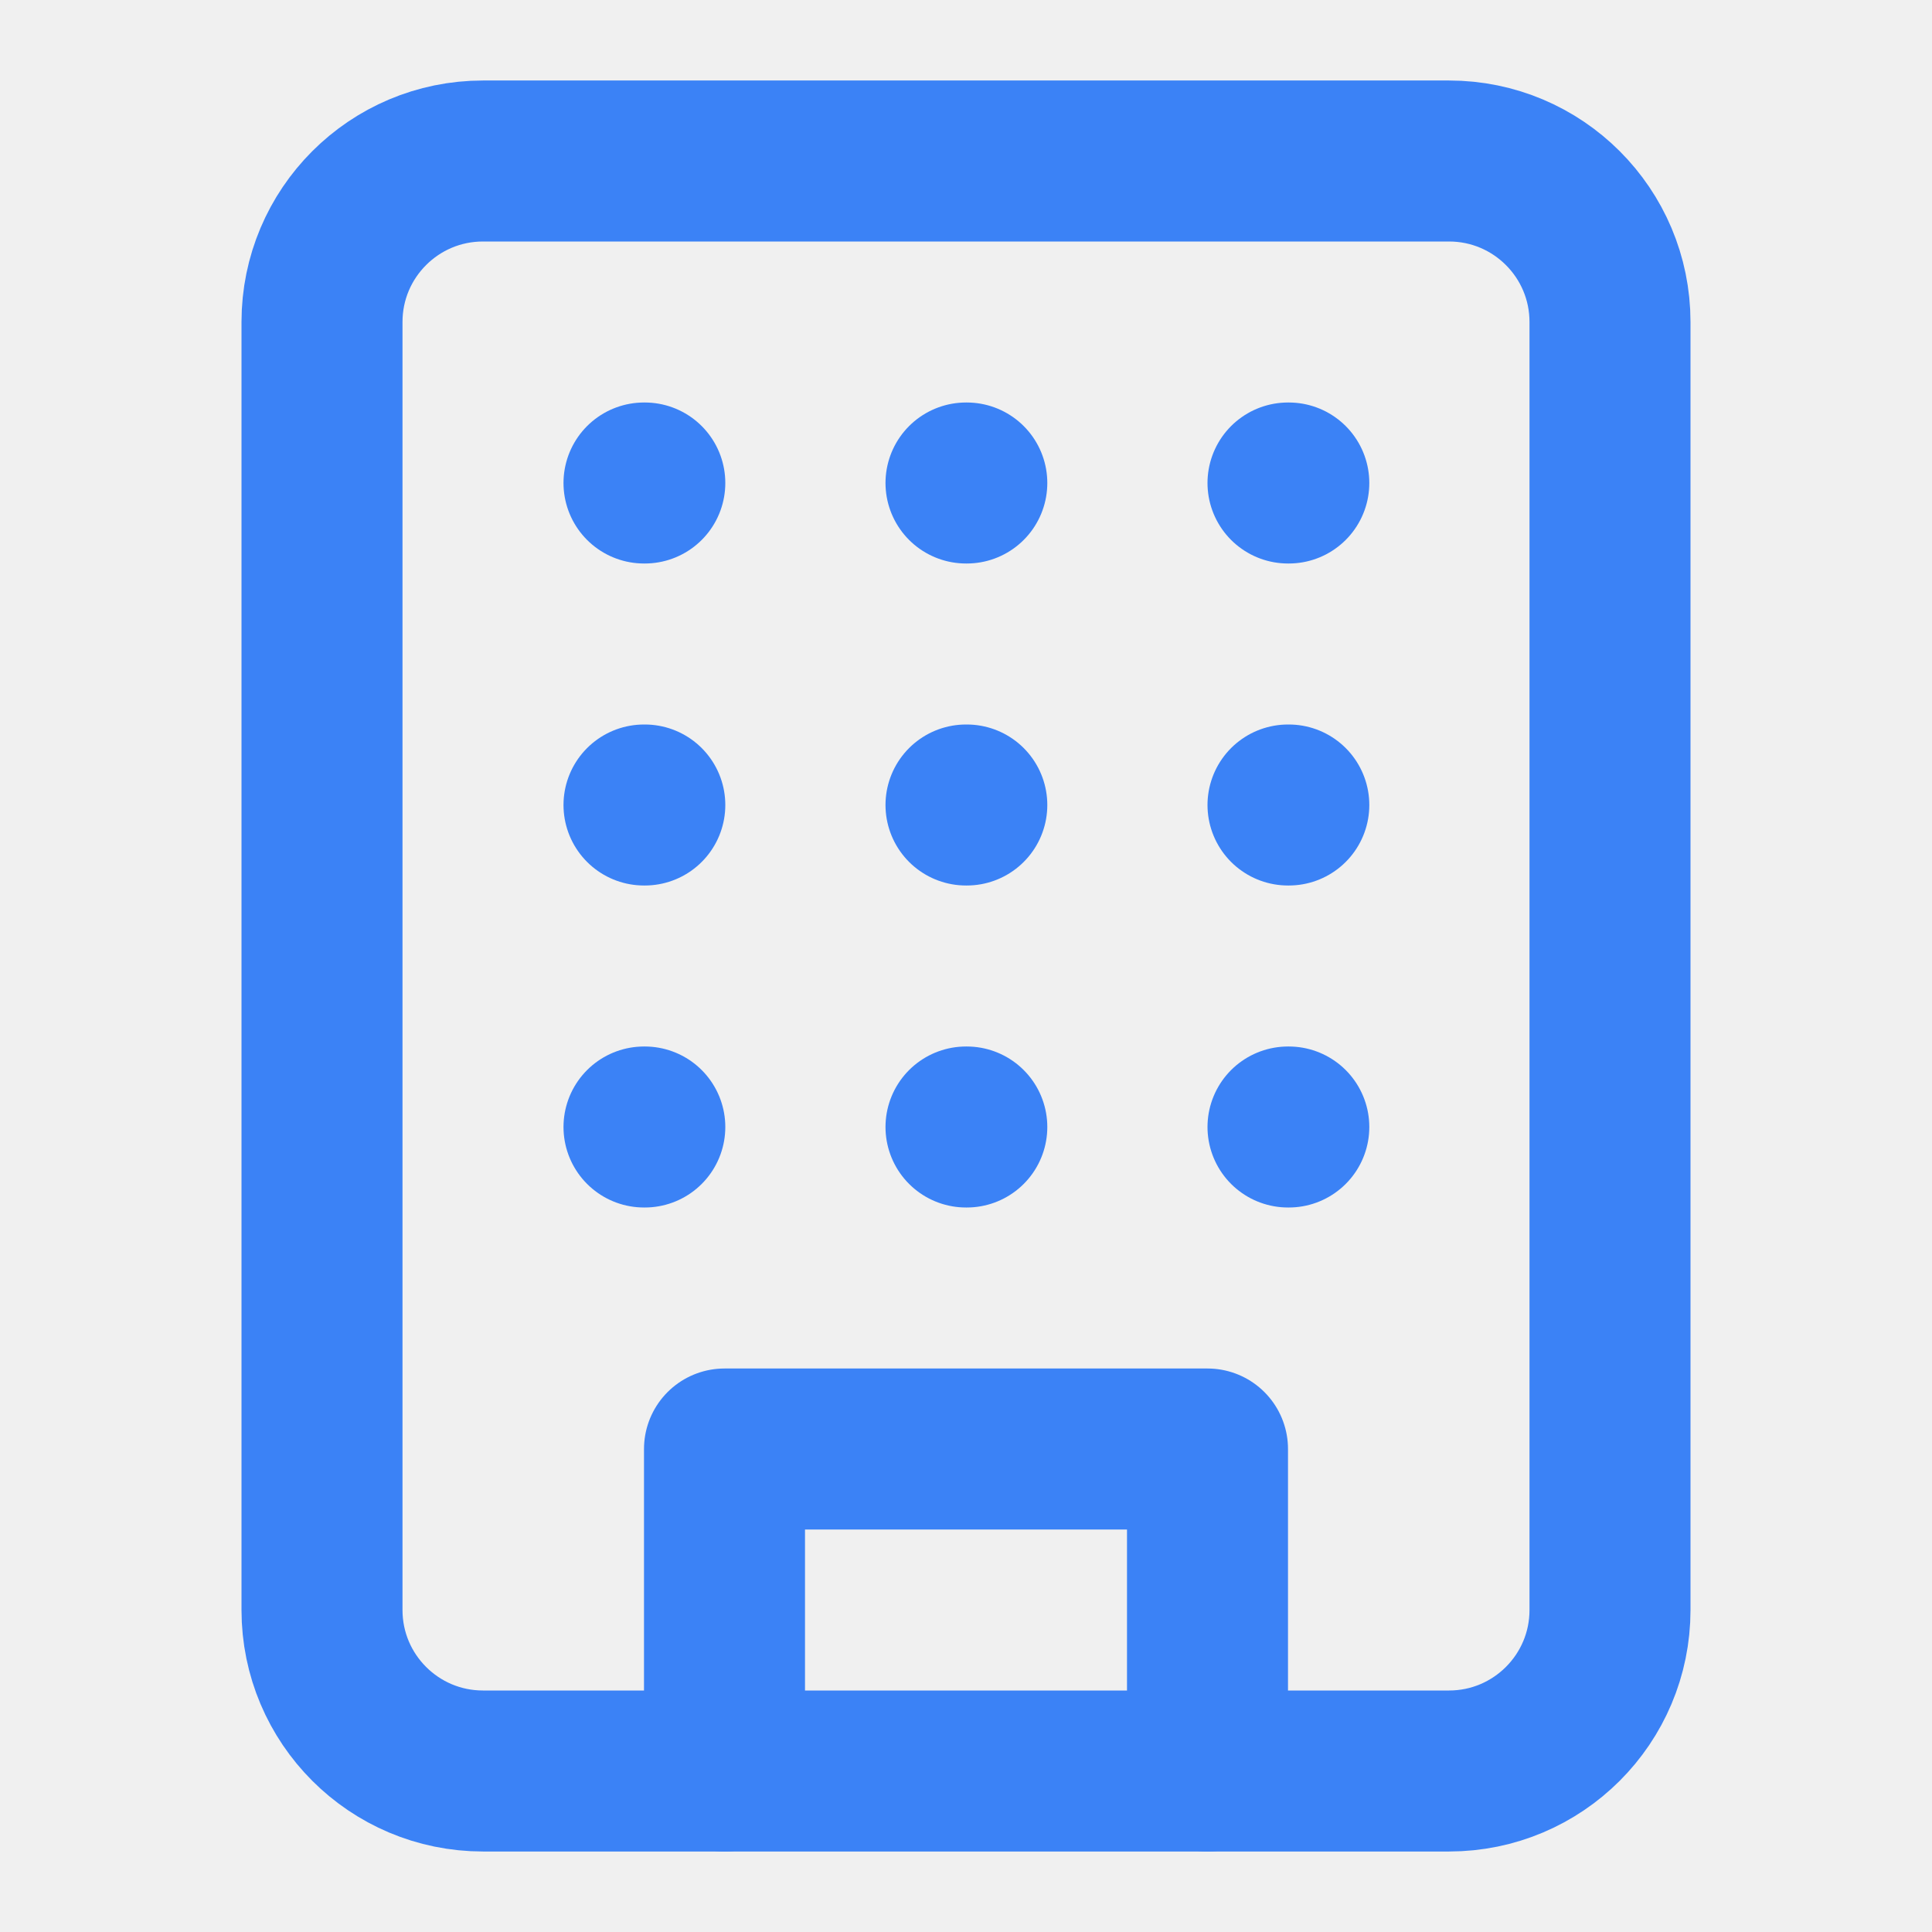
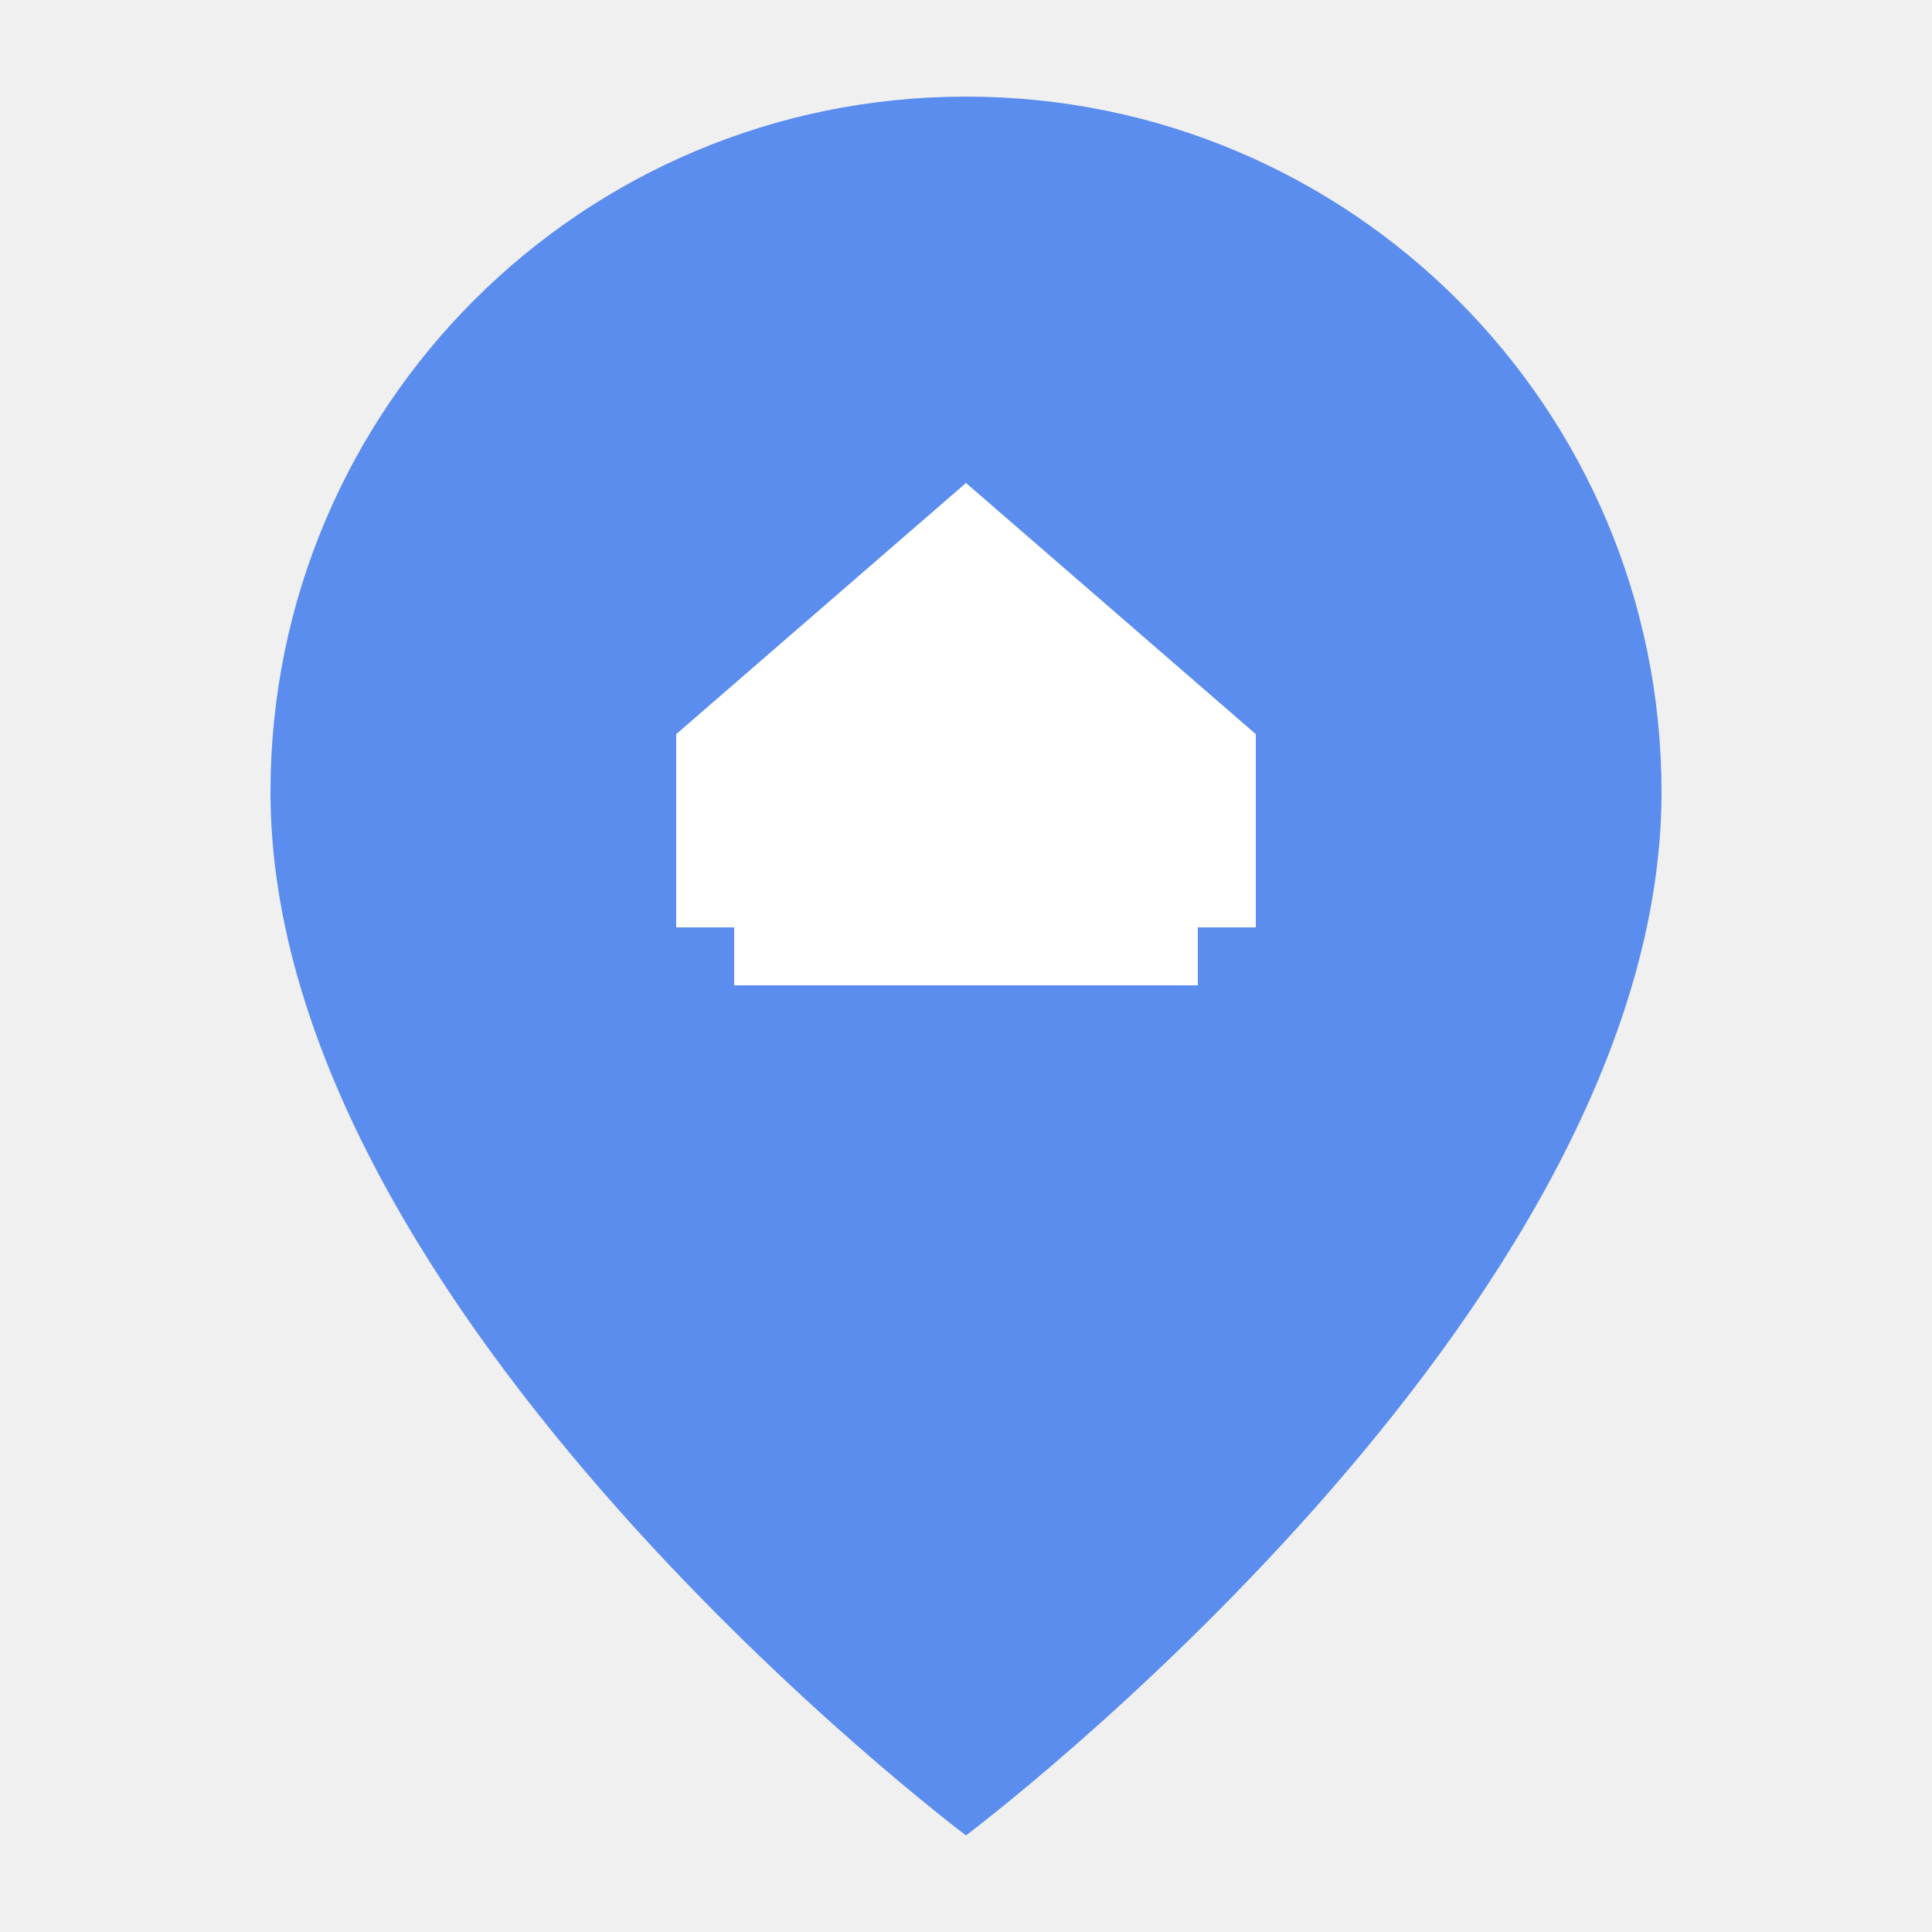
- <svg xmlns="http://www.w3.org/2000/svg" width="32" height="32" viewBox="0 0 24 24" fill="none" stroke="#3b82f6" stroke-width="2" stroke-linecap="round" stroke-linejoin="round">
-   <rect width="16" height="20" x="4" y="2" rx="2" ry="2" />
-   <path d="M9 22v-4h6v4" />
-   <path d="M8 6h.01" />
-   <path d="M16 6h.01" />
-   <path d="M12 6h.01" />
-   <path d="M12 10h.01" />
-   <path d="M12 14h.01" />
-   <path d="M16 10h.01" />
-   <path d="M16 14h.01" />
-   <path d="M8 10h.01" />
-   <path d="M8 14h.01" />
+ <svg xmlns="http://www.w3.org/2000/svg" width="32" height="32" viewBox="0 0 100 100">
+   <path d="M50 5C30.1 5 14 21.1 14 41c0 27 36 54 36 54s36-27 36-54C86 21.1 69.9 5 50 5z" fill="#5B8DEF" />
+   <path d="M35 48V38l15-13 15 13v10z" fill="white" />
+   <rect x="38" y="38" width="24" height="13" fill="white" />
</svg>
